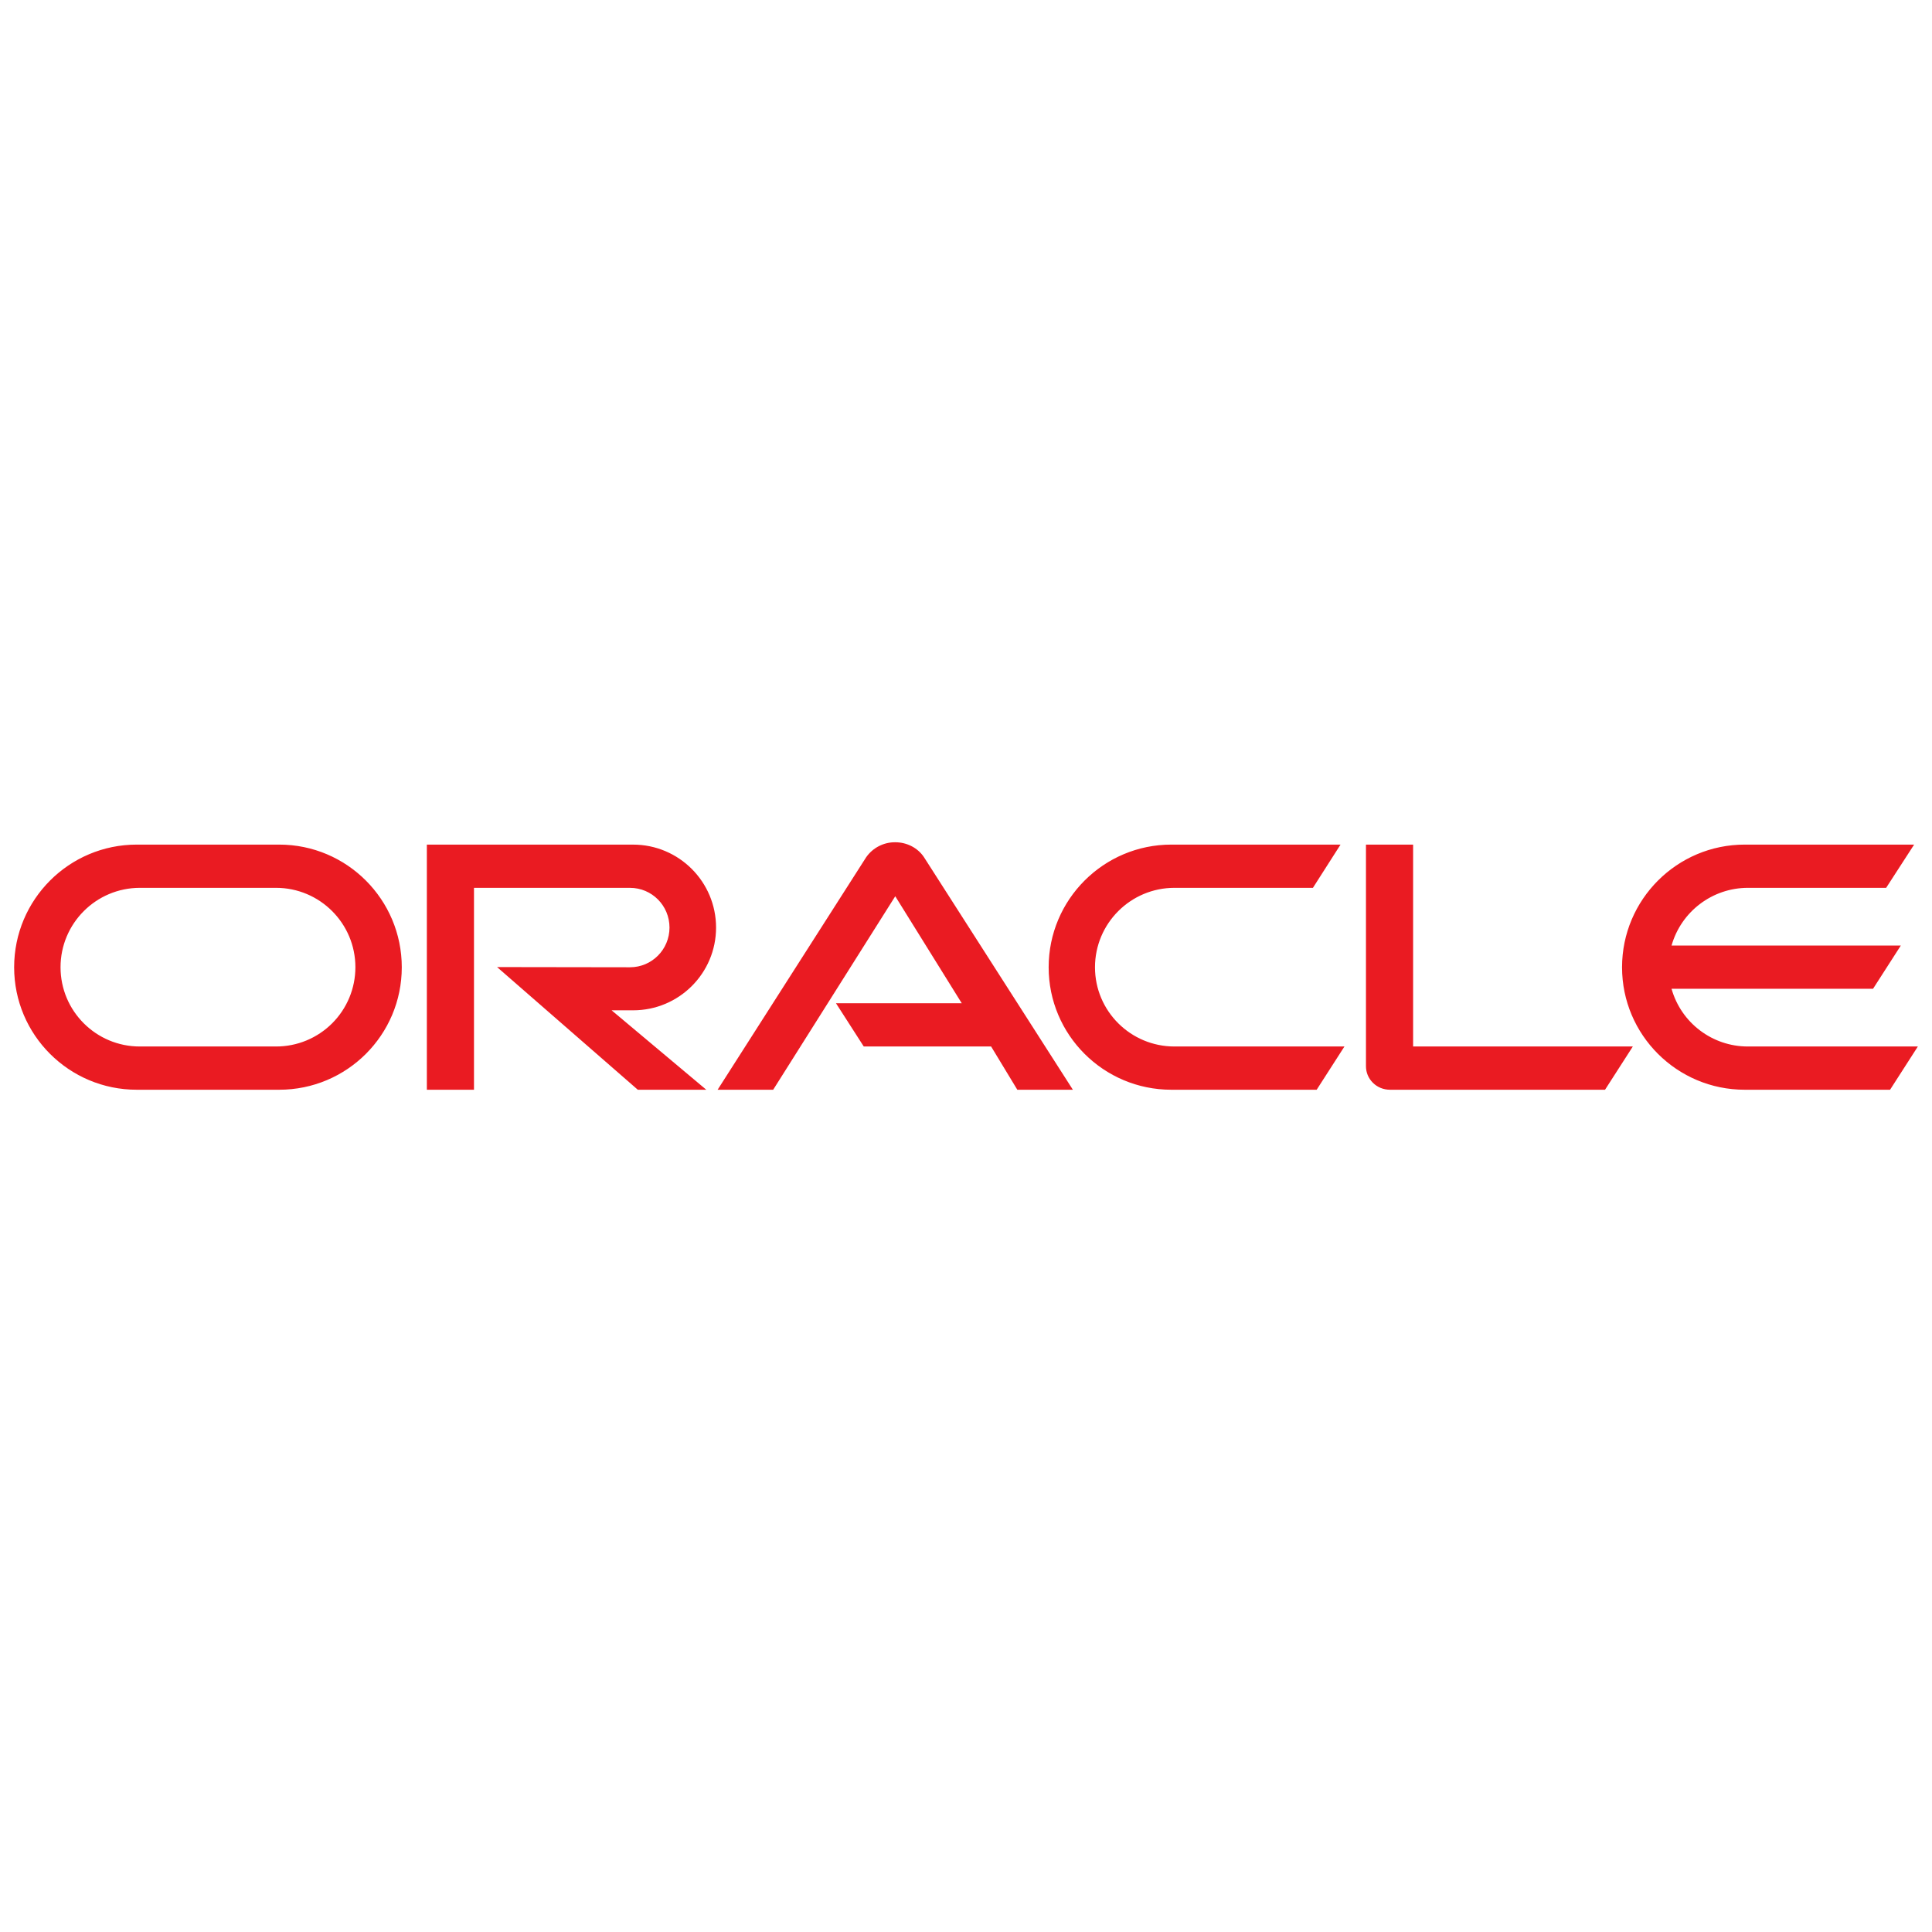
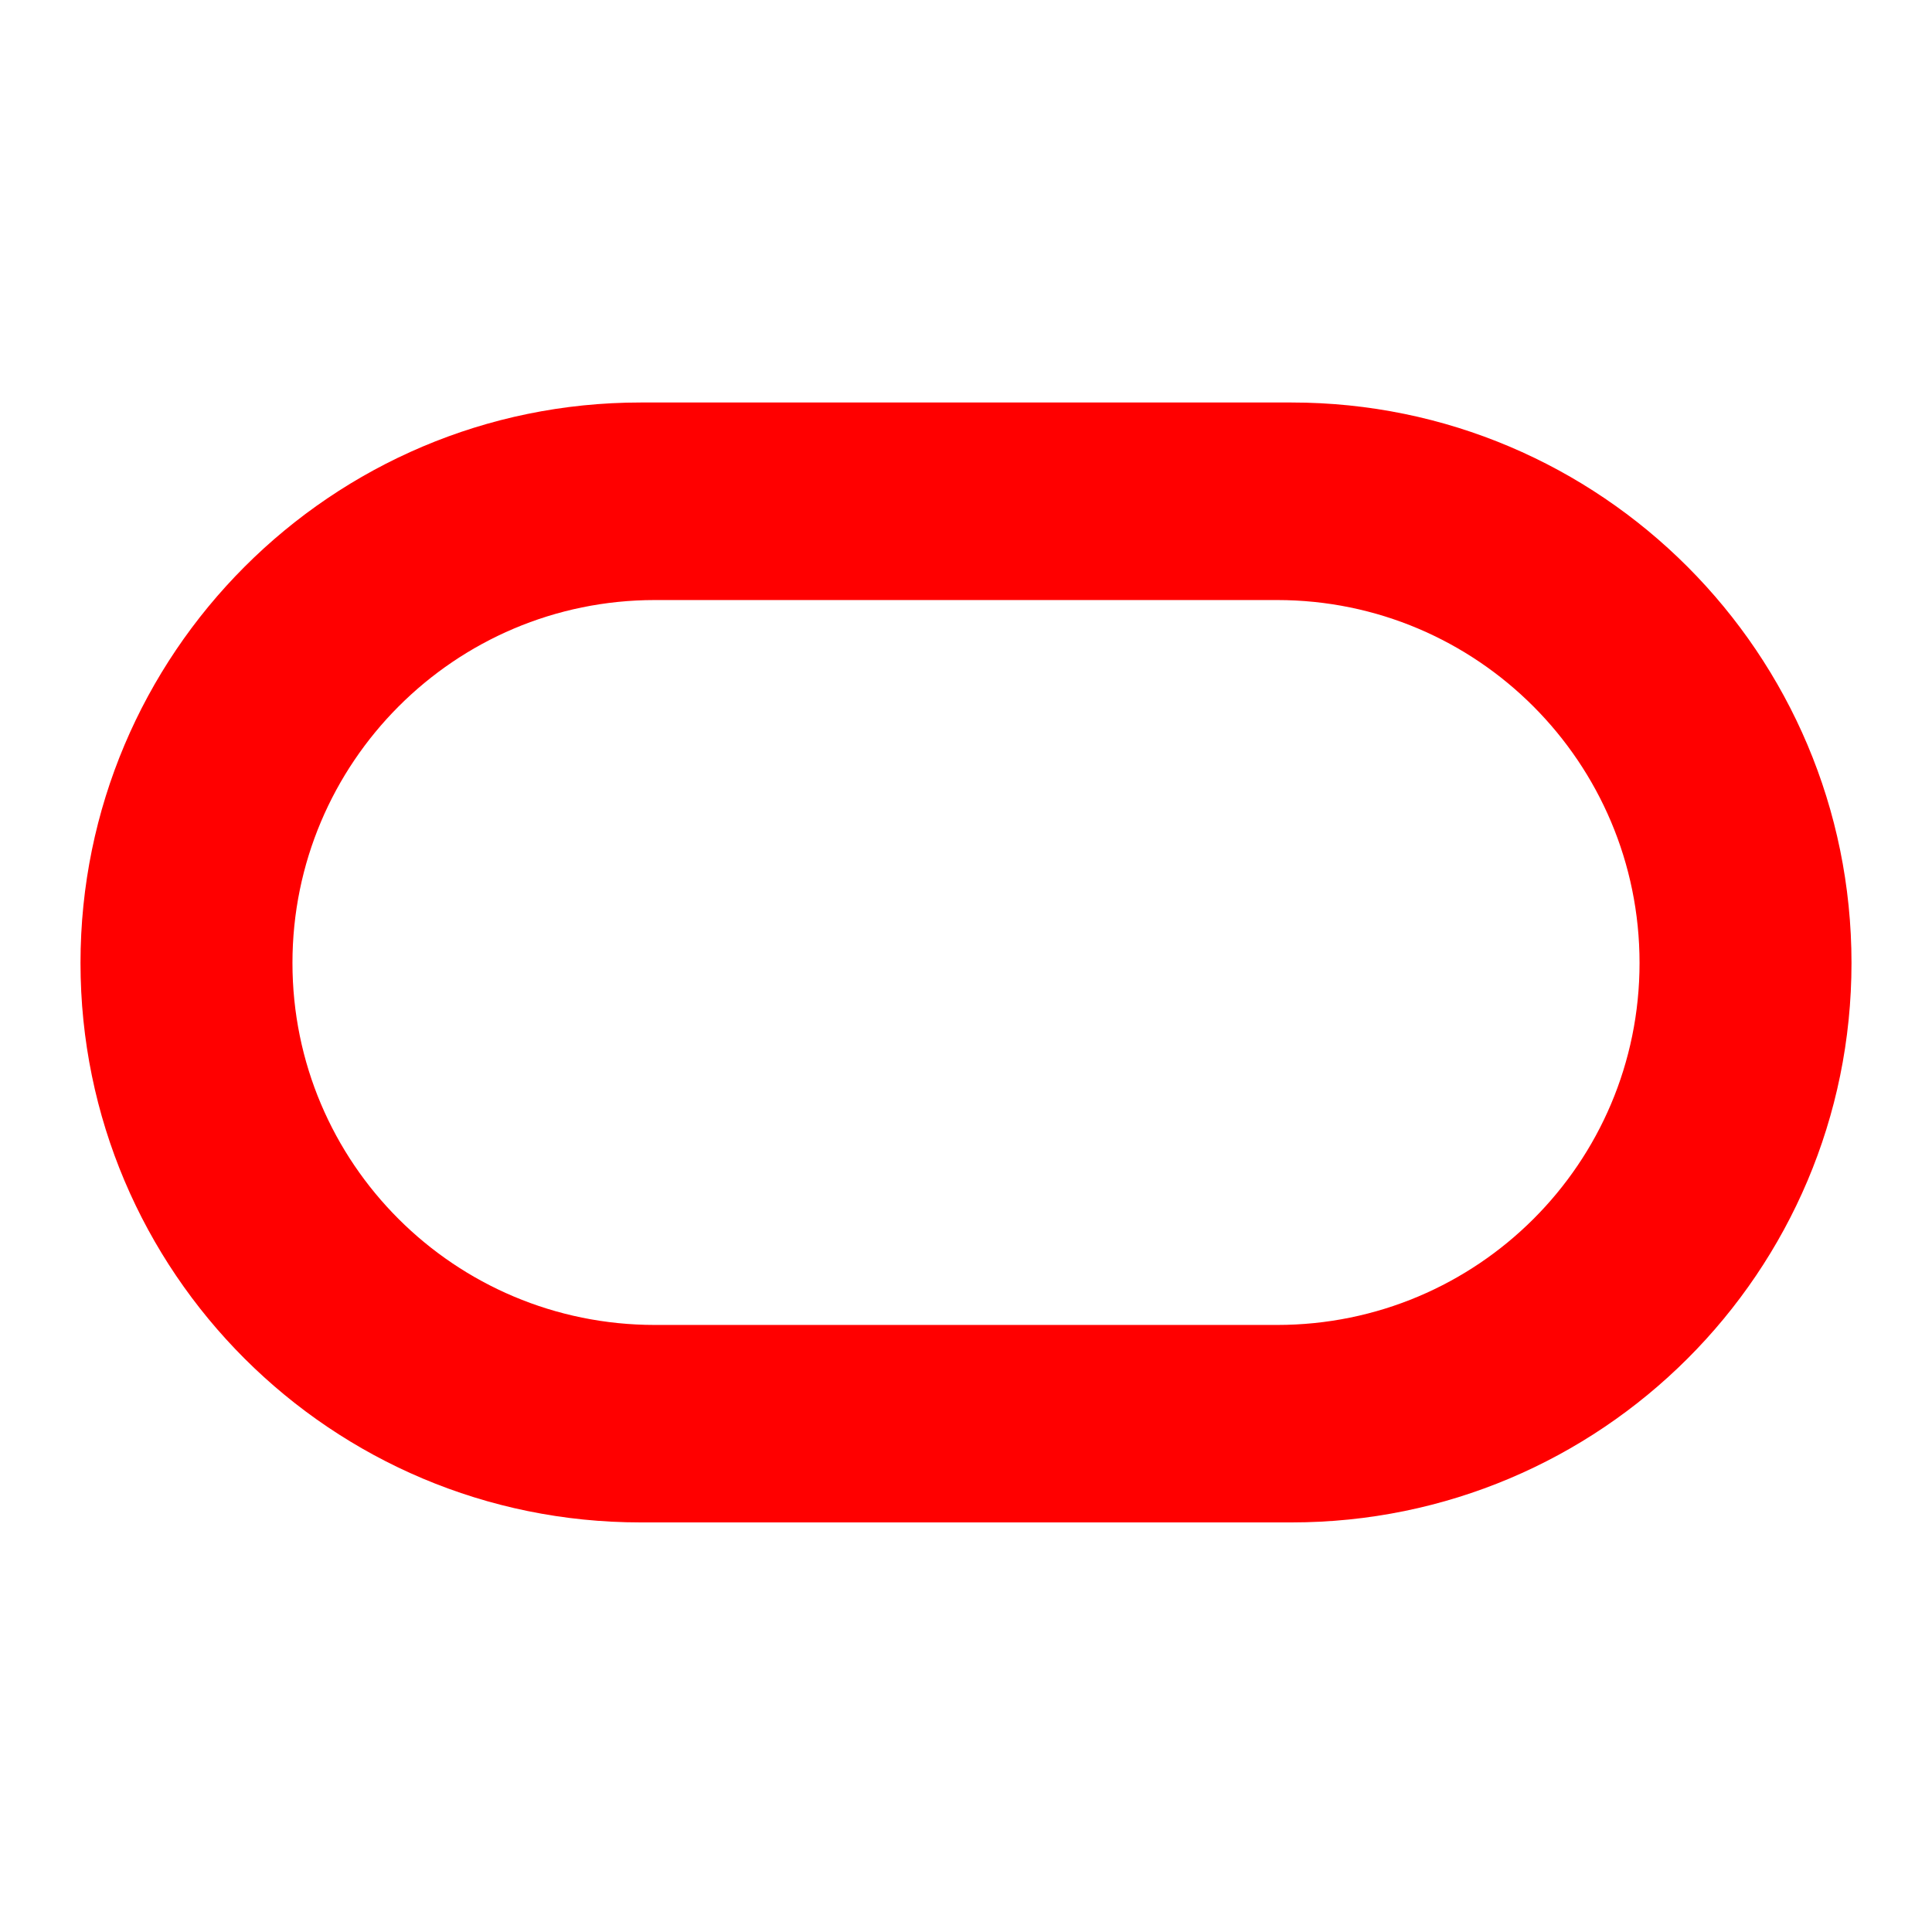
- <svg xmlns="http://www.w3.org/2000/svg" viewBox="0 0 128 128">
-   <path fill="#EA1B22" d="M55.387 66.469h8.333l-4.407-7.09-8.088 12.819h-3.681L57.382 56.8a2.324 2.324 0 011.931-.998c.765 0 1.478.363 1.892.972l9.876 15.424H67.4l-1.736-2.865h-8.438l-1.839-2.864zm38.235 2.864V55.958h-3.123v14.685c0 .402.156.791.454 1.089.298.298.7.466 1.141.466h14.244l1.841-2.865H93.622zm-51.677-2.397c3.033 0 5.496-2.449 5.496-5.482s-2.462-5.496-5.496-5.496H28.28v16.241h3.123V58.822h10.335c1.452 0 2.618 1.18 2.618 2.631s-1.167 2.631-2.618 2.631l-8.806-.013 9.324 8.127h4.538l-6.274-5.263h1.425zM9.059 72.198c-4.483 0-8.122-3.629-8.122-8.114s3.638-8.127 8.122-8.127h9.439c4.485 0 8.121 3.643 8.121 8.127s-3.636 8.114-8.121 8.114H9.059zm9.229-2.865a5.25 5.25 0 005.258-5.249 5.262 5.262 0 00-5.258-5.263H9.267a5.262 5.262 0 00-5.256 5.263 5.25 5.25 0 005.256 5.249h9.021zm59.314 2.865c-4.484 0-8.126-3.629-8.126-8.114s3.642-8.127 8.126-8.127h11.212l-1.829 2.864H77.81a5.267 5.267 0 00-5.264 5.263c0 2.903 2.36 5.249 5.264 5.249h11.263l-1.84 2.865h-9.631zm38.197-2.865a5.25 5.25 0 01-5.055-3.824h13.35l1.84-2.864h-15.19a5.266 5.266 0 015.055-3.824h9.163l1.854-2.864h-11.225c-4.484 0-8.126 3.643-8.126 8.127s3.642 8.114 8.126 8.114h9.631l1.841-2.865h-11.264" />
+ <svg xmlns="http://www.w3.org/2000/svg" width="800px" height="800px" viewBox="0 0 24 24">
+   <path fill="#F00" fill-rule="evenodd" d="M7.957,18.912 C4.117,18.912 1,15.803 1,11.962 C1,8.12 4.117,5 7.957,5 L16.044,5 C19.886,5 23,8.12 23,11.962 C23,15.803 19.886,18.912 16.044,18.912 L7.957,18.912 L7.957,18.912 Z M15.864,16.459 C18.352,16.459 20.367,14.449 20.367,11.962 C20.367,9.475 18.352,7.454 15.864,7.454 L8.136,7.454 C5.649,7.454 3.633,9.475 3.633,11.962 C3.633,14.449 5.649,16.459 8.136,16.459 L15.864,16.459 L15.864,16.459 Z" />
</svg>
